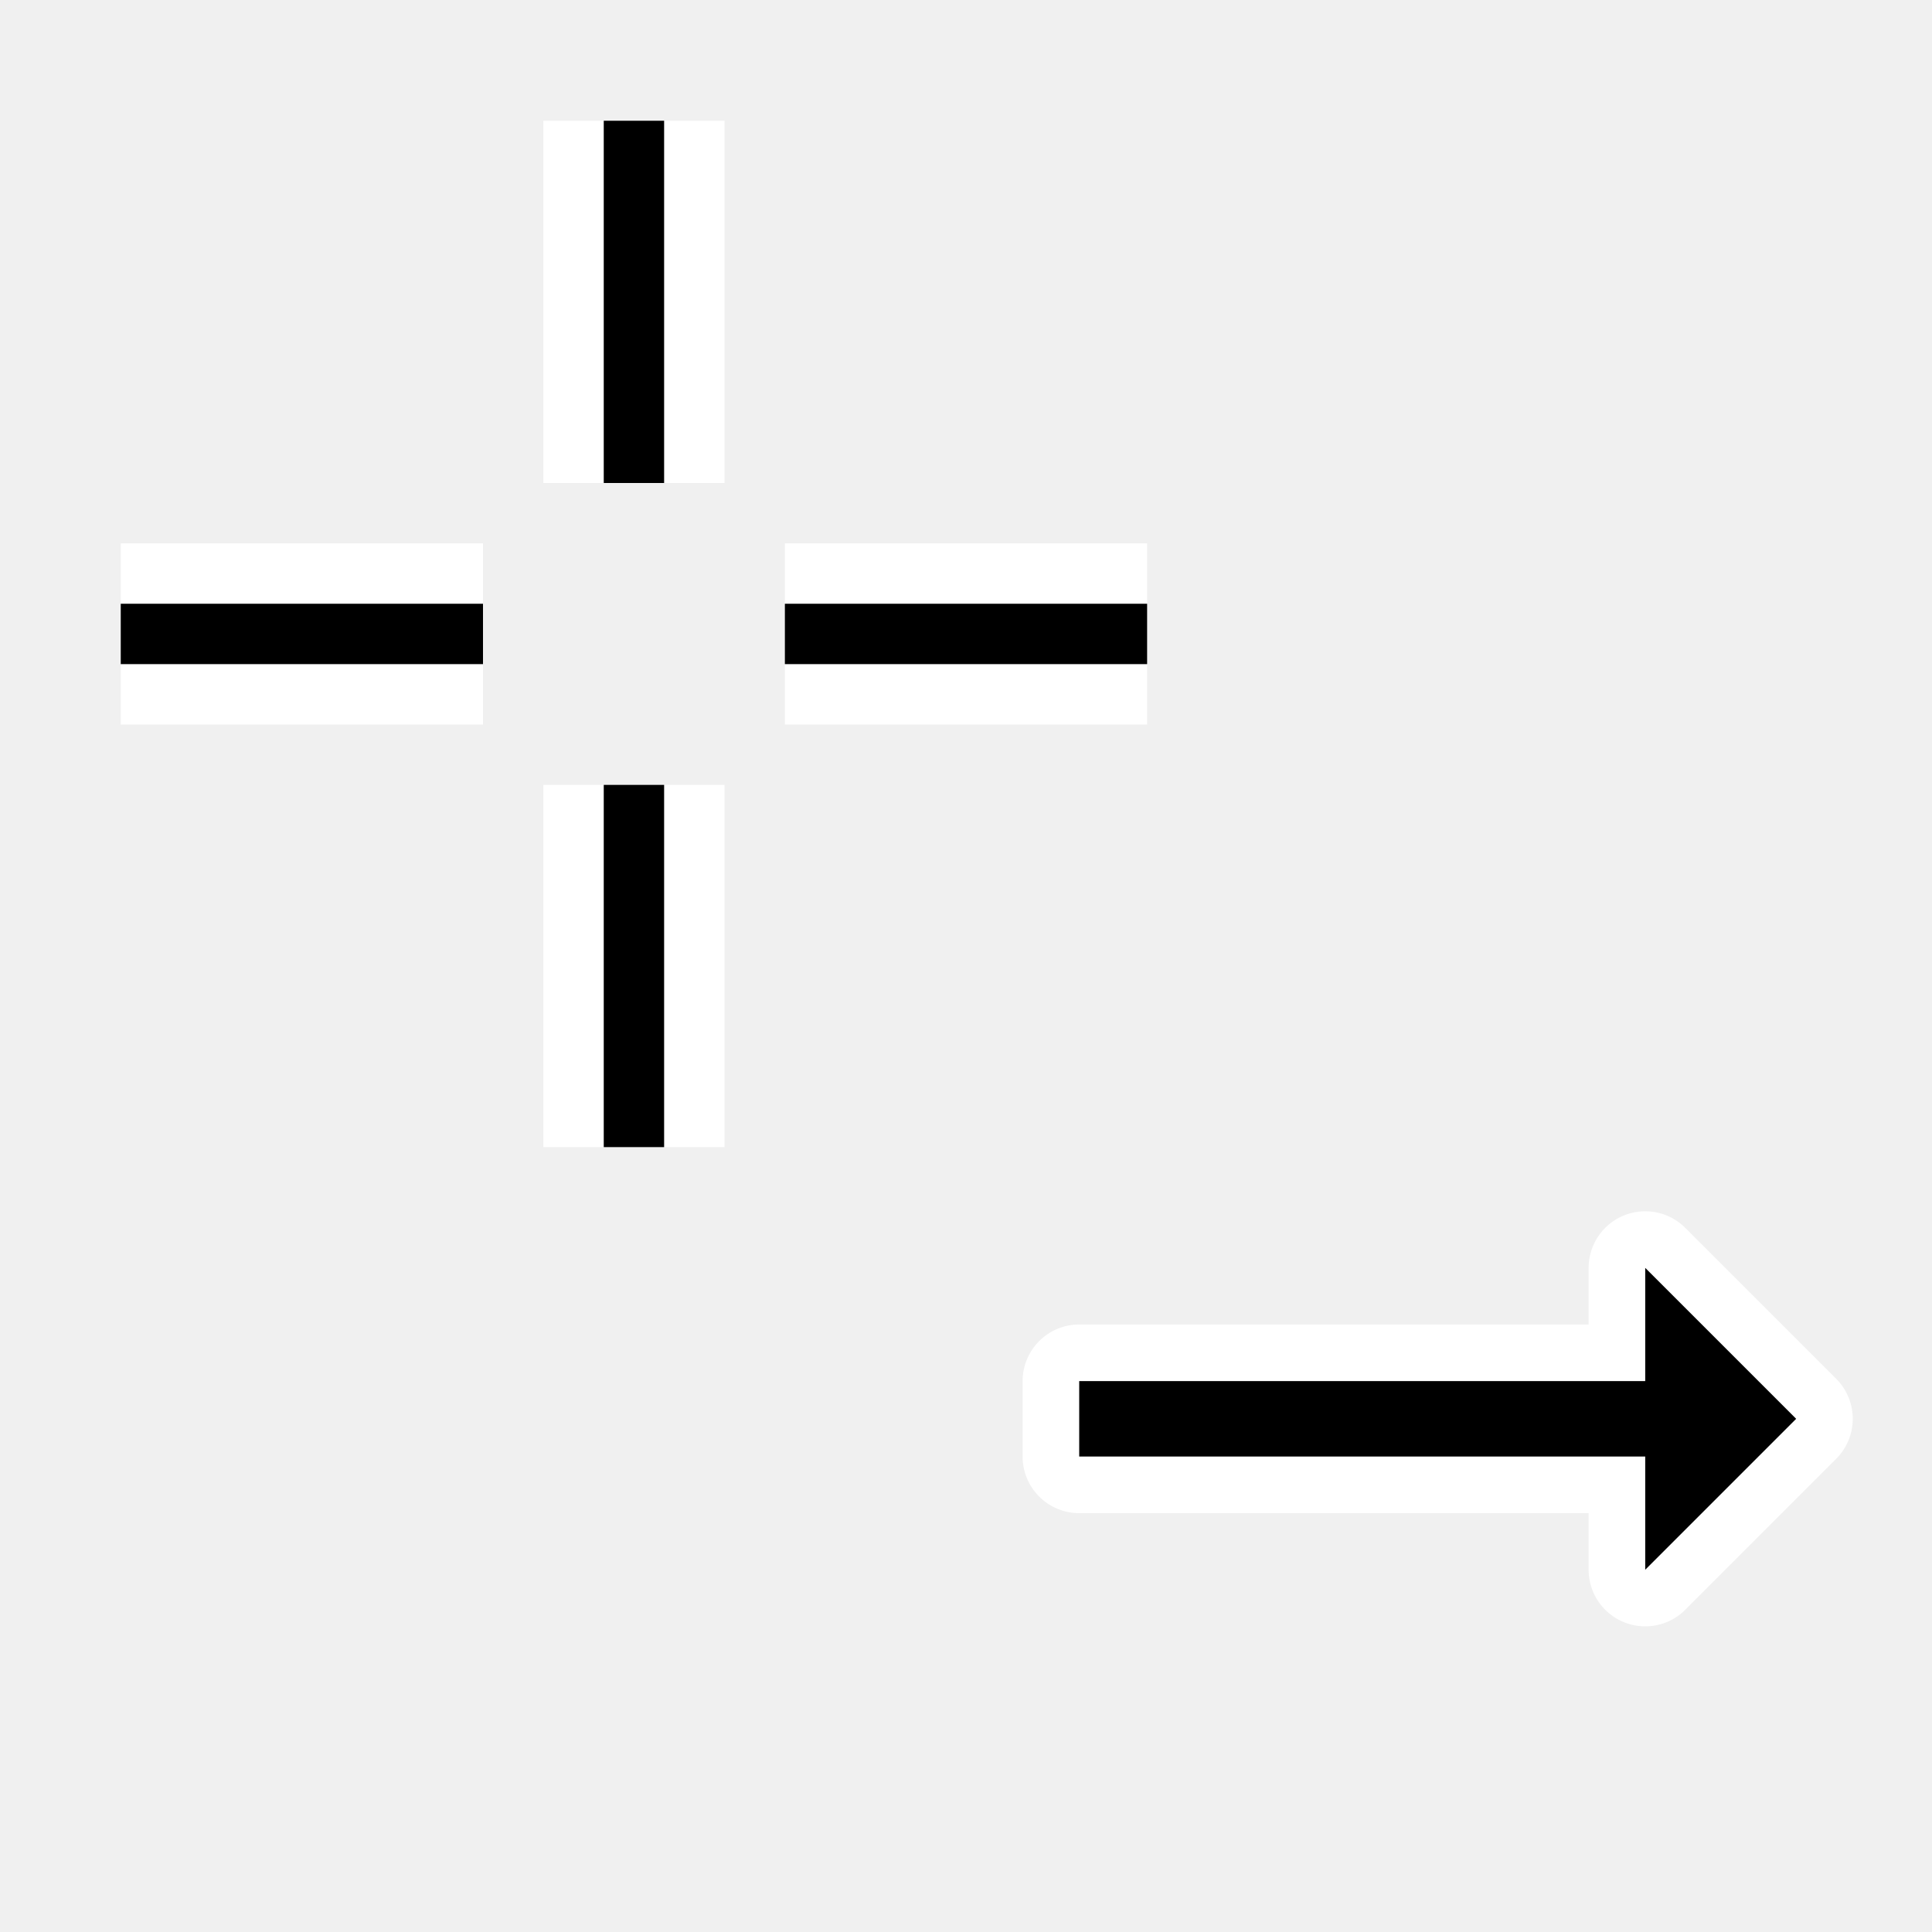
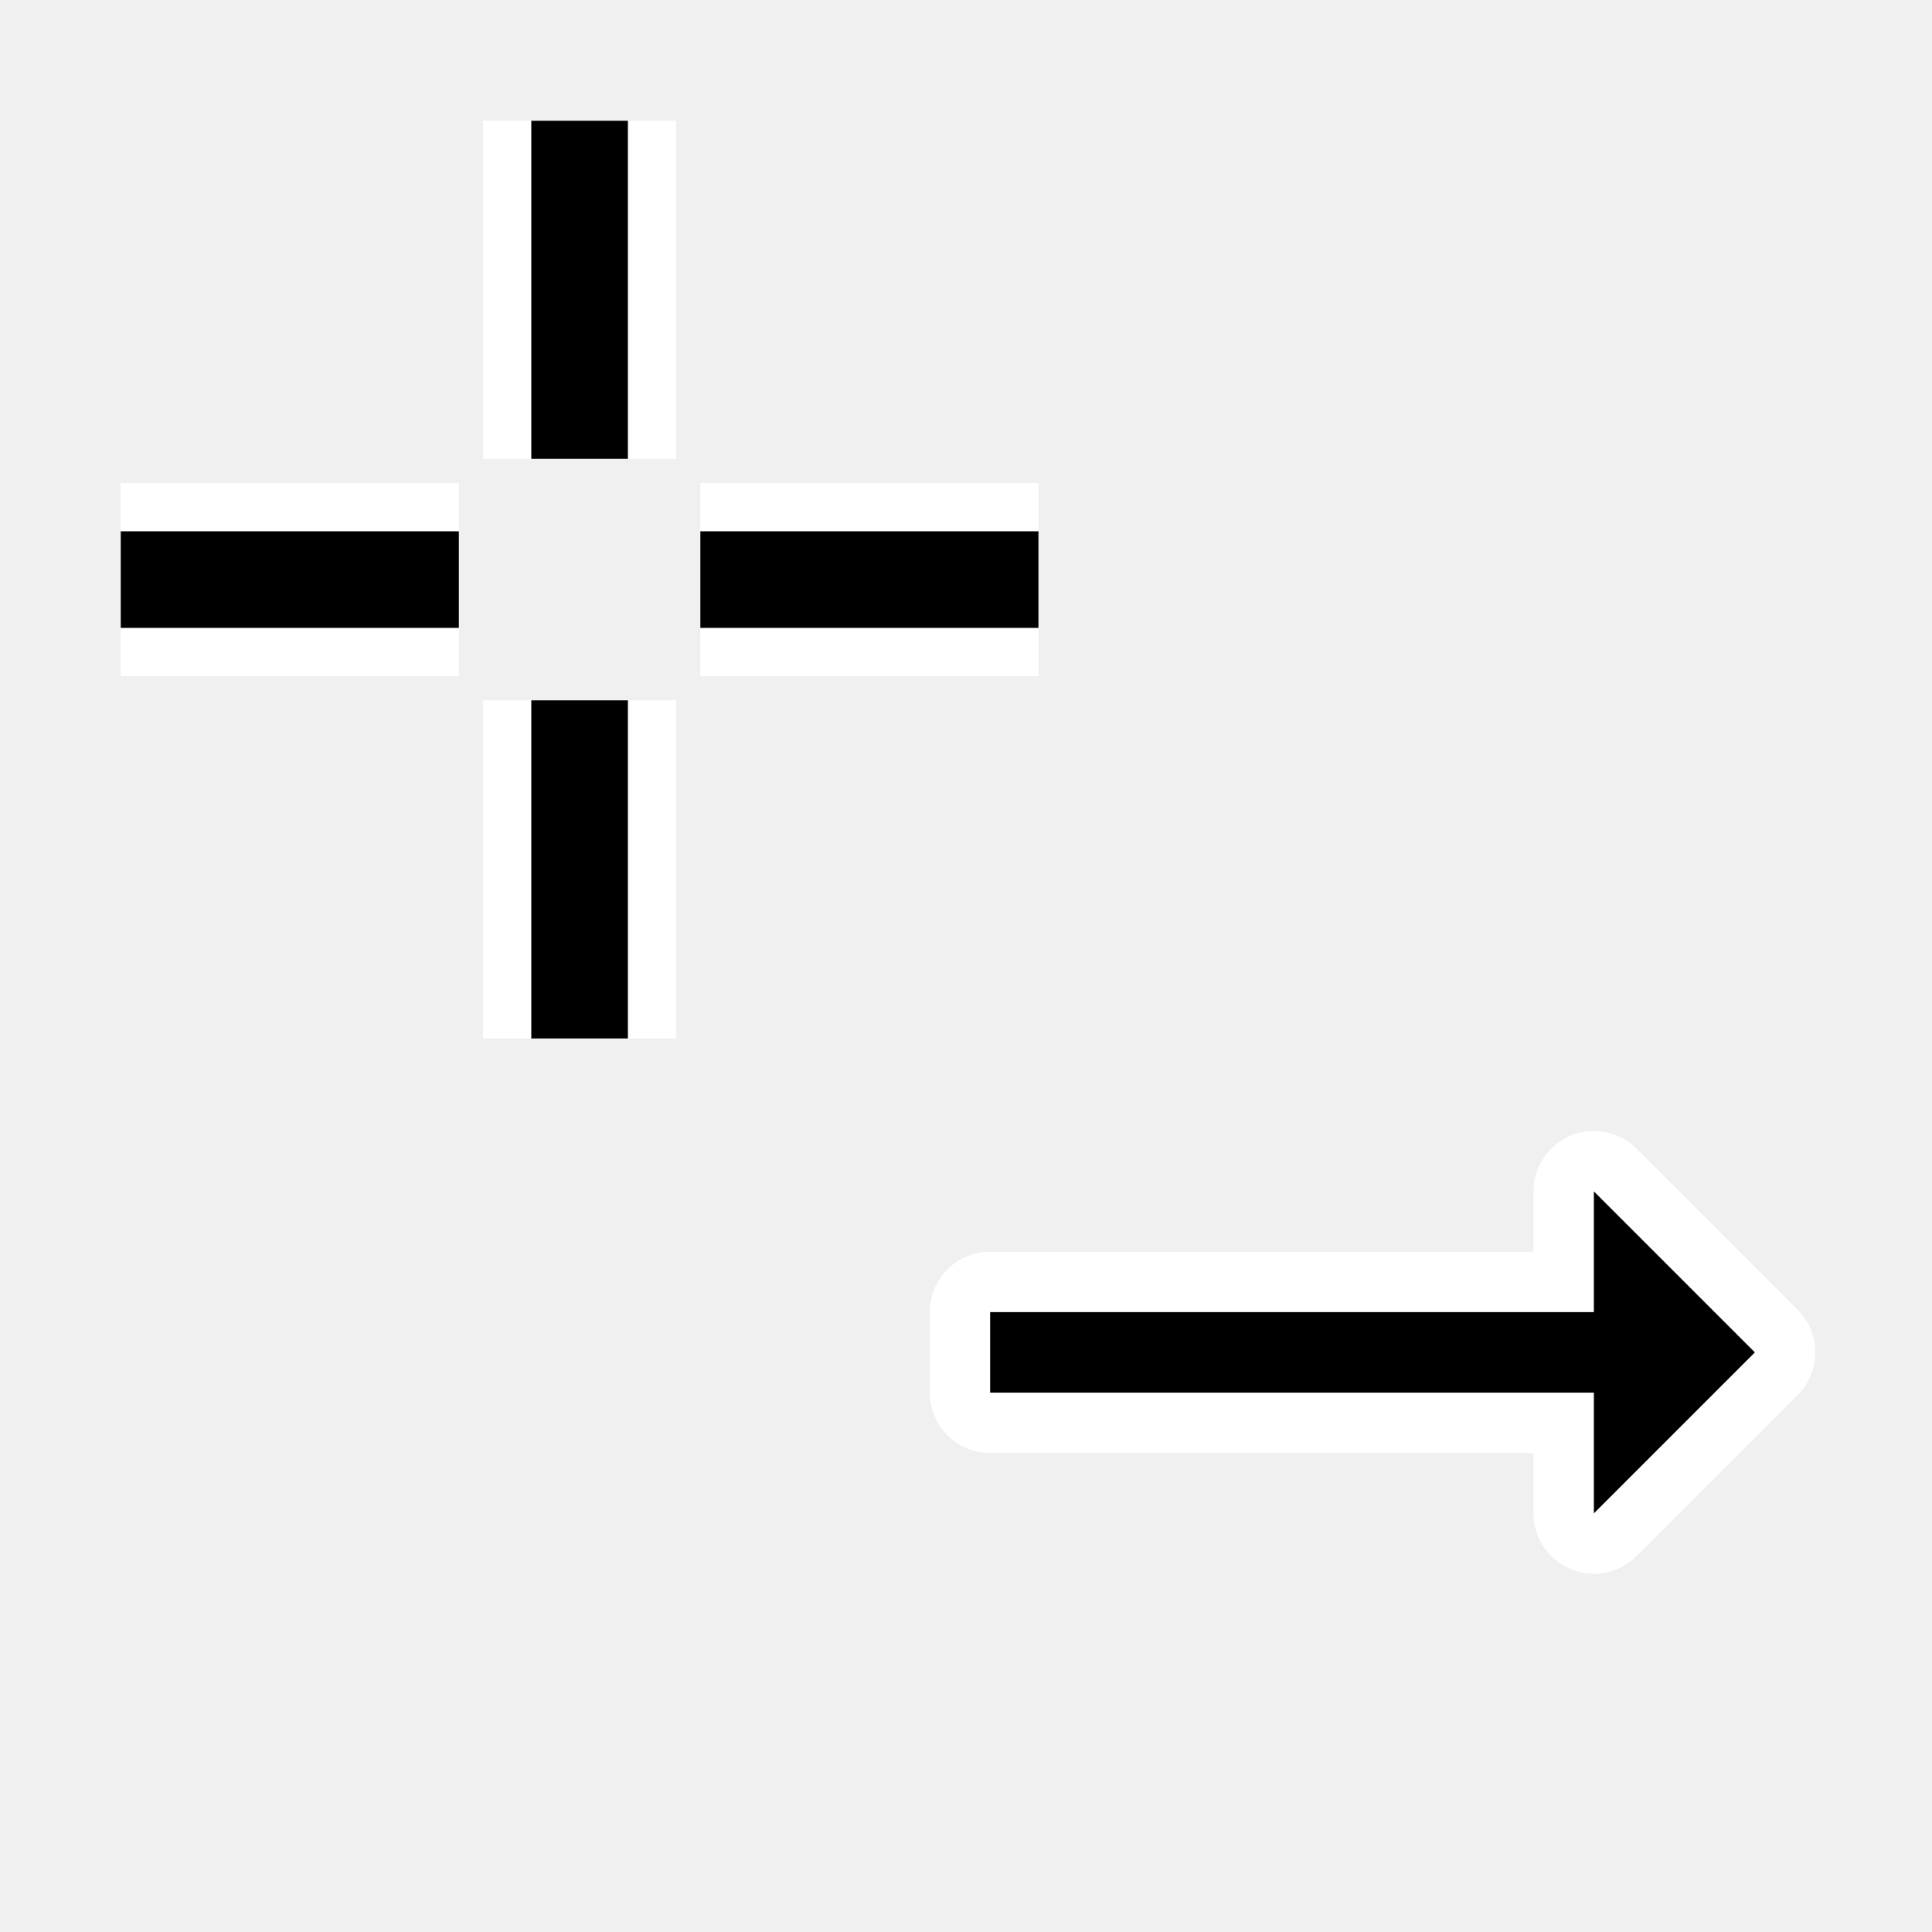
- <svg xmlns="http://www.w3.org/2000/svg" width="32" height="32" viewBox="0 0 32 32">
-   <g stroke="#fff" stroke-width="3" stroke-linecap="butt">
-     <path d="M2 10.5H8M13 10.5H19M10.5 2V8M10.5 13V19" />
+ <svg xmlns="http://www.w3.org/2000/svg" width="40" height="40" viewBox="0 0 40 40">
+   <g stroke="#fff" stroke-width="4">
+     <path d="M2.5 12H9.5M14.5 12H21.5M12 2.5V9.5M12 14.5V21.5" />
  </g>
-   <g stroke="#000" stroke-width="1" stroke-linecap="butt">
-     <path d="M2 10.5H8M13 10.5H19M10.5 2V8M10.5 13V19" />
+   <g stroke="#000" stroke-width="2">
+     <path d="M2.5 12H9.5M14.5 12H21.5M12 2.5V9.5M12 14.5V21.5" />
  </g>
-   <g transform="translate(16 16) scale(0.625)">
+   <g transform="translate(18 18) scale(0.8333)">
    <path d="m22 12-4-4v3H3v2h15v3z" fill="#fff" stroke="#fff" stroke-width="3" stroke-linejoin="round" />
    <path d="m22 12-4-4v3H3v2h15v3z" fill="#000" />
  </g>
</svg>
